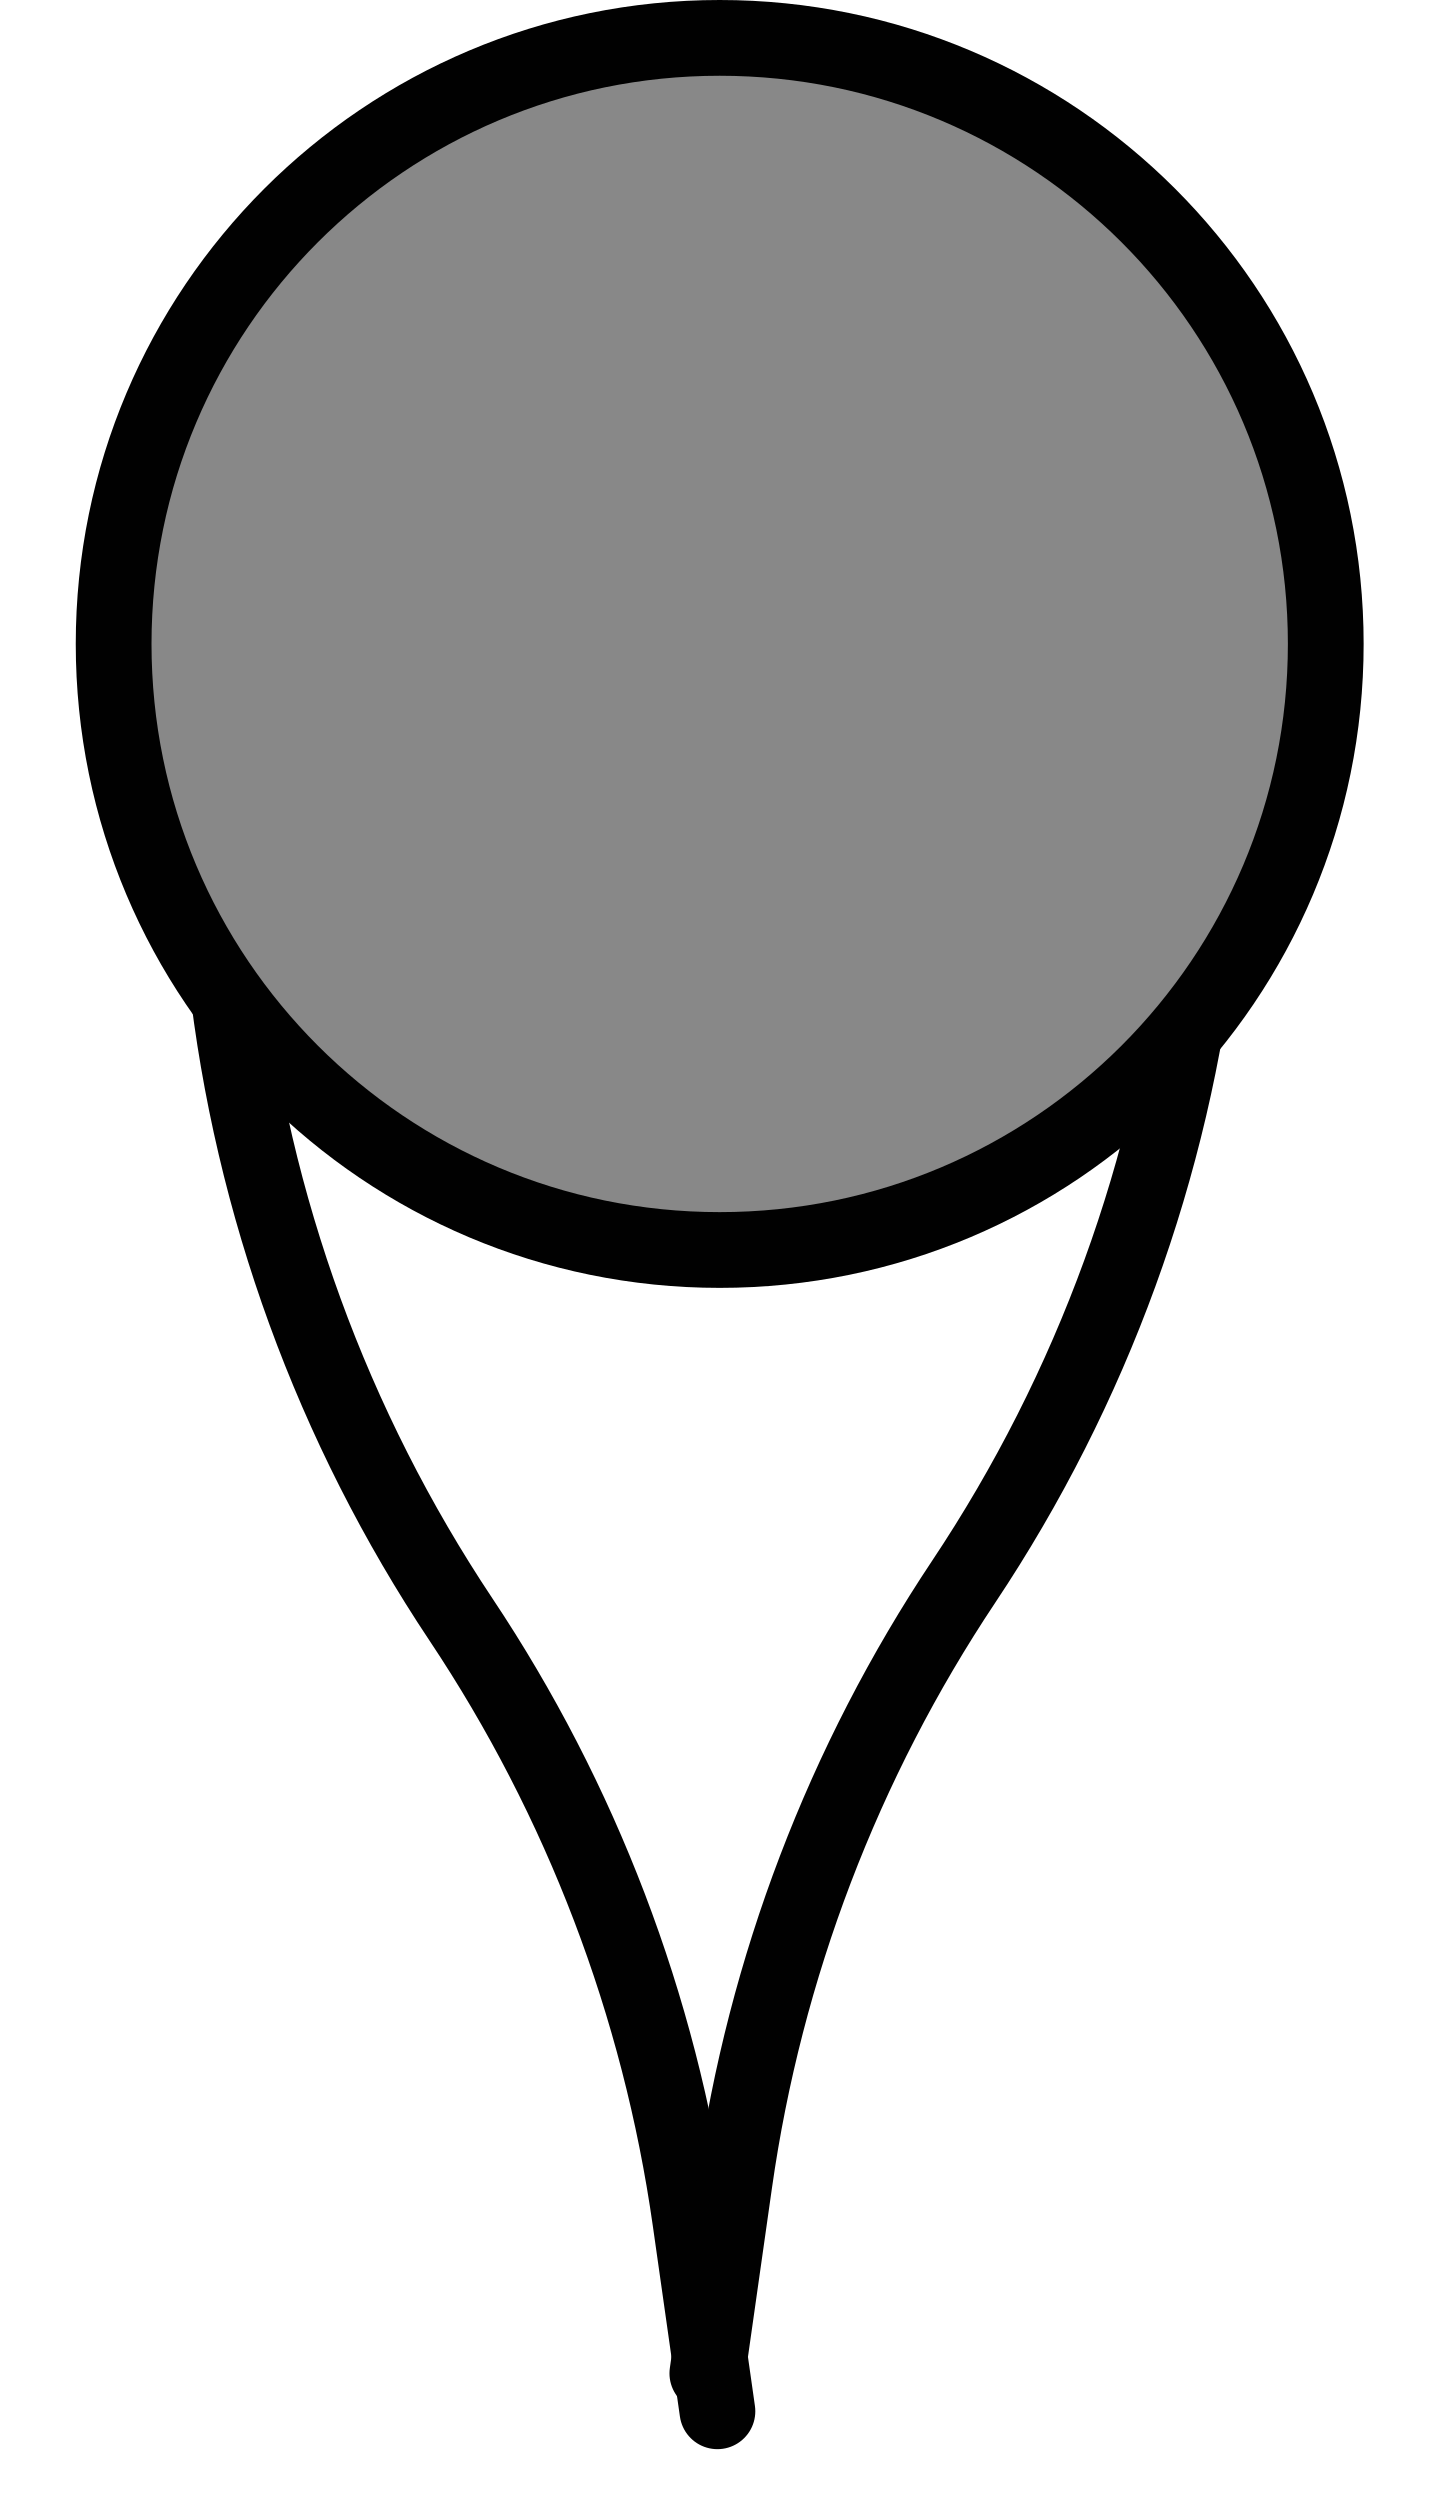
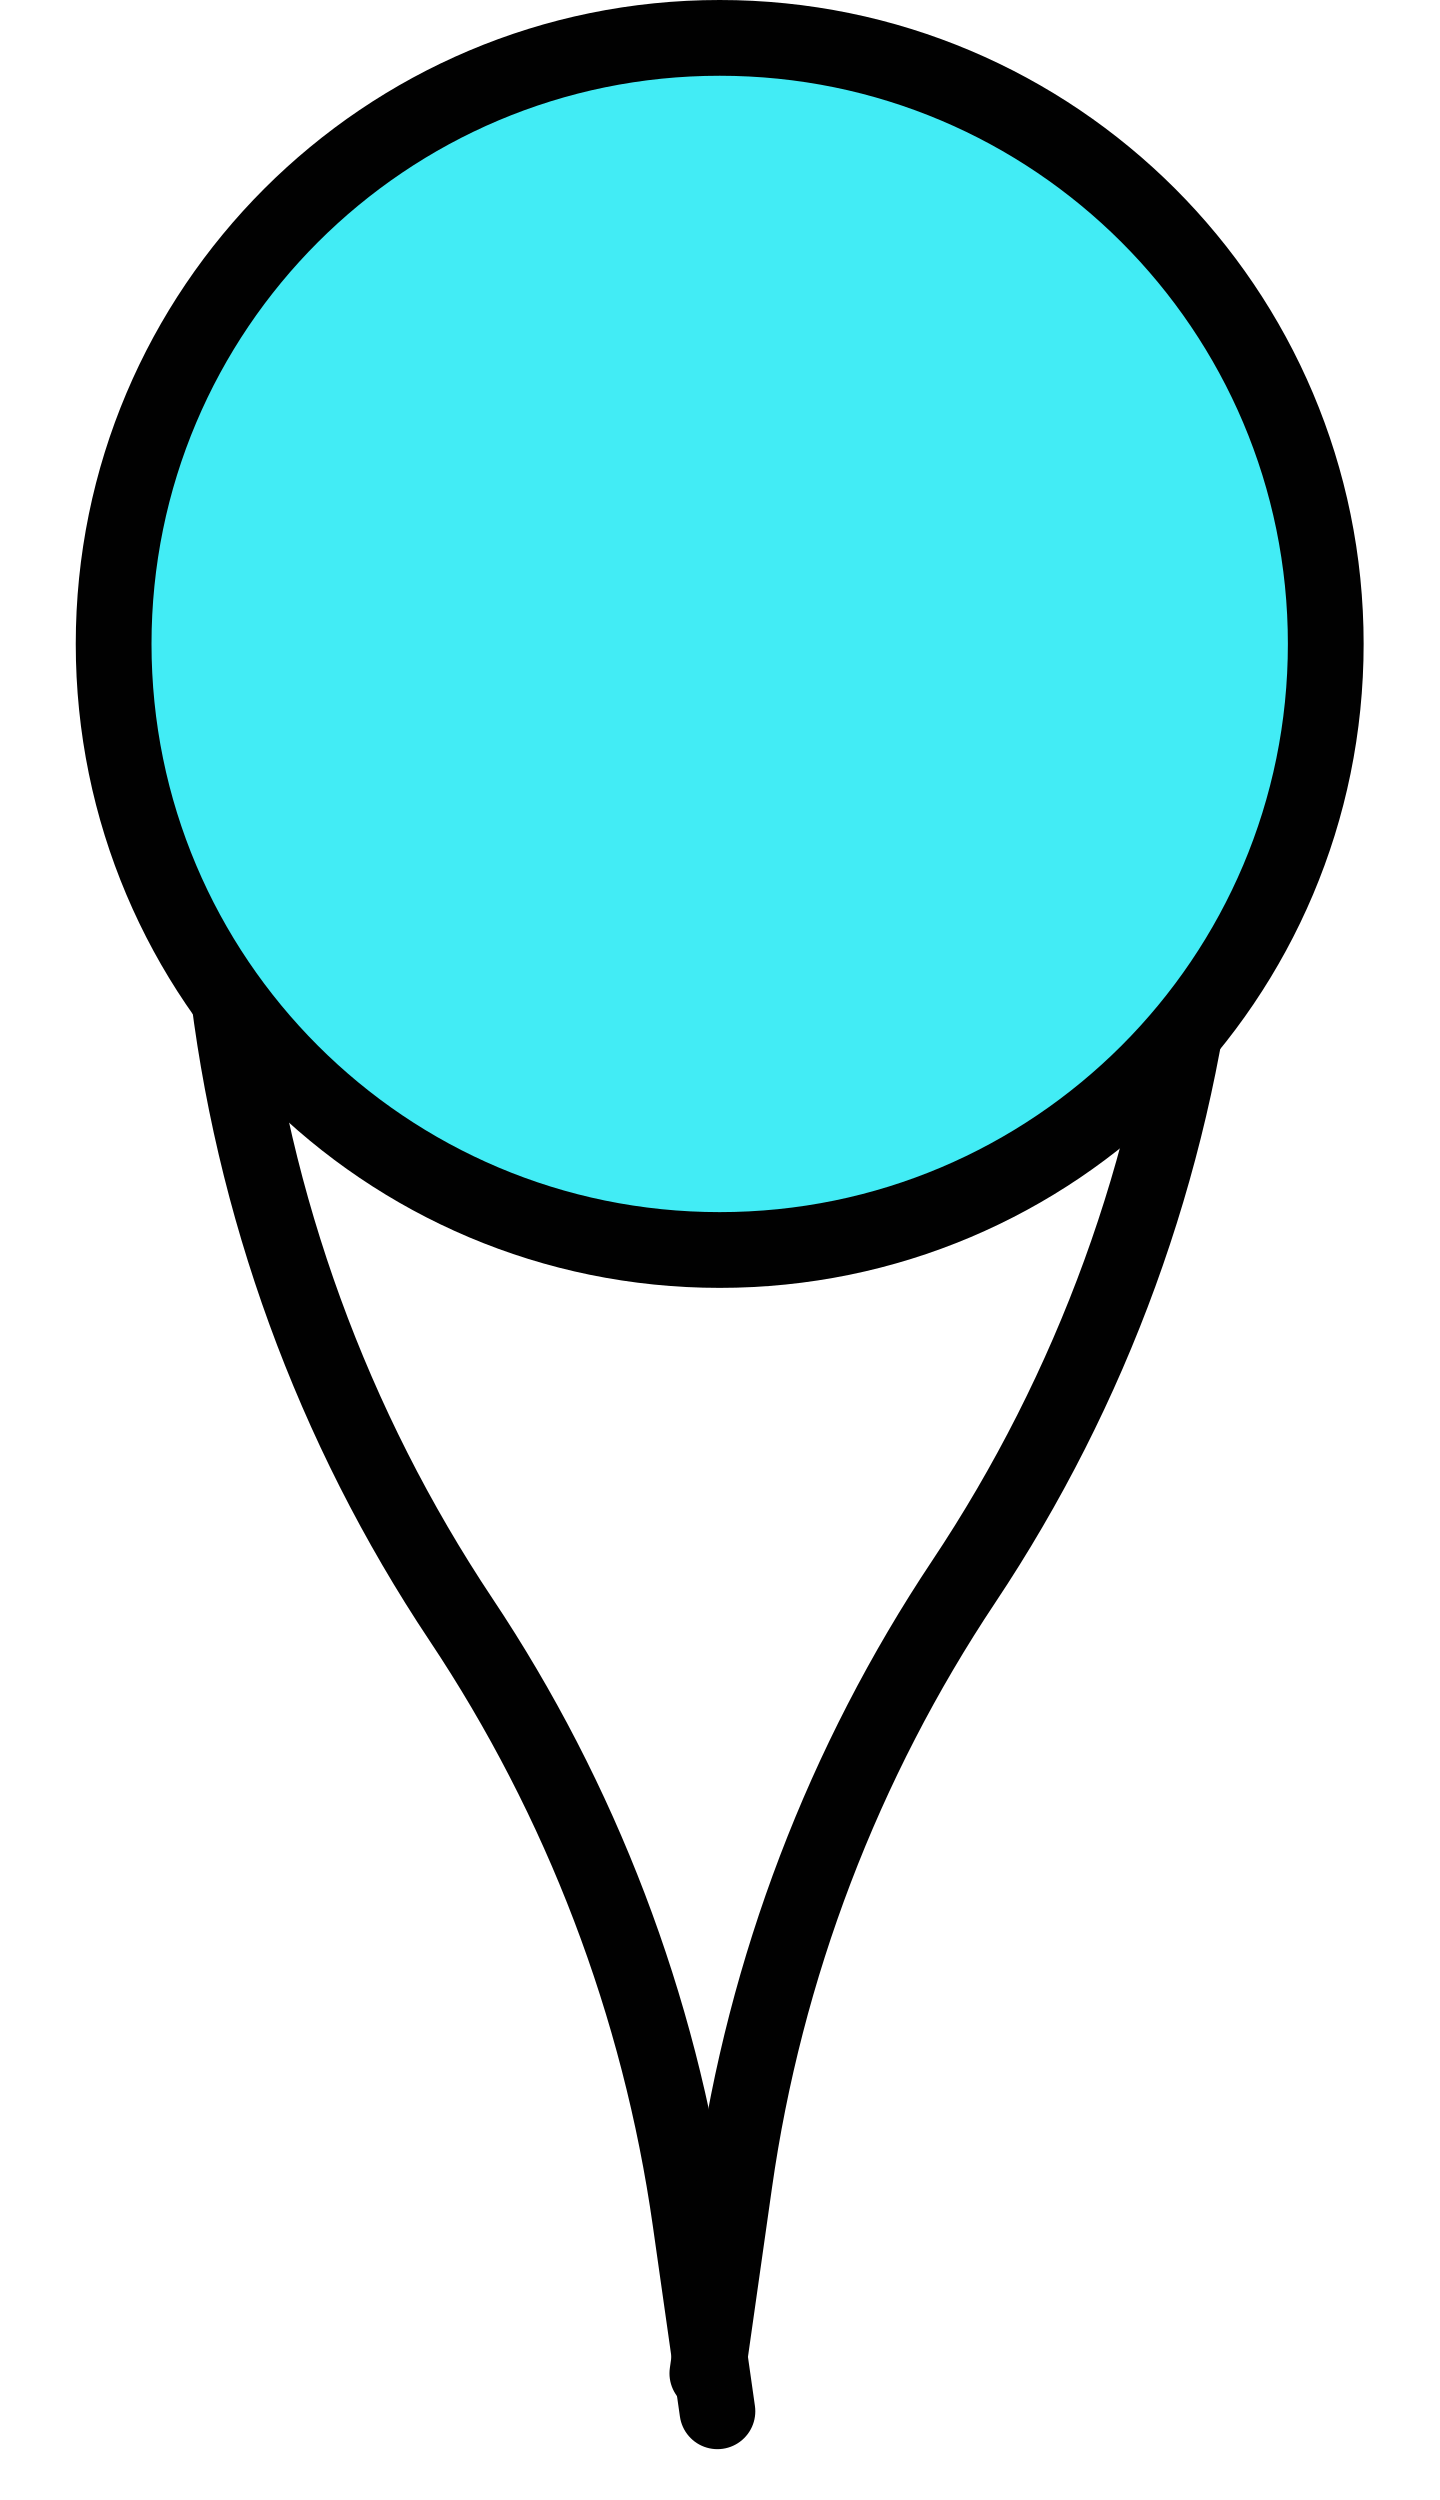
<svg xmlns="http://www.w3.org/2000/svg" width="19" height="33" viewBox="0 0 19 33" fill="none">
  <path d="M2.5 8.5L2.985 12.868C3.323 15.912 4.387 18.83 6.085 21.378V21.378C7.675 23.762 8.709 26.473 9.112 29.31L9.47 31.829" stroke="#010101" stroke-linecap="round" />
  <path d="M16.307 8L15.821 12.368C15.483 15.412 14.42 18.33 12.721 20.878V20.878C11.132 23.262 10.098 25.973 9.695 28.81L9.337 31.329" stroke="#010101" stroke-linecap="round" />
-   <circle cx="9.5" cy="8.5" r="8" fill="#888888" stroke="#010101" />
+   <circle cx="9.5" cy="8.5" r="8" fill="#42ecf5" stroke="#010101" />
</svg>
